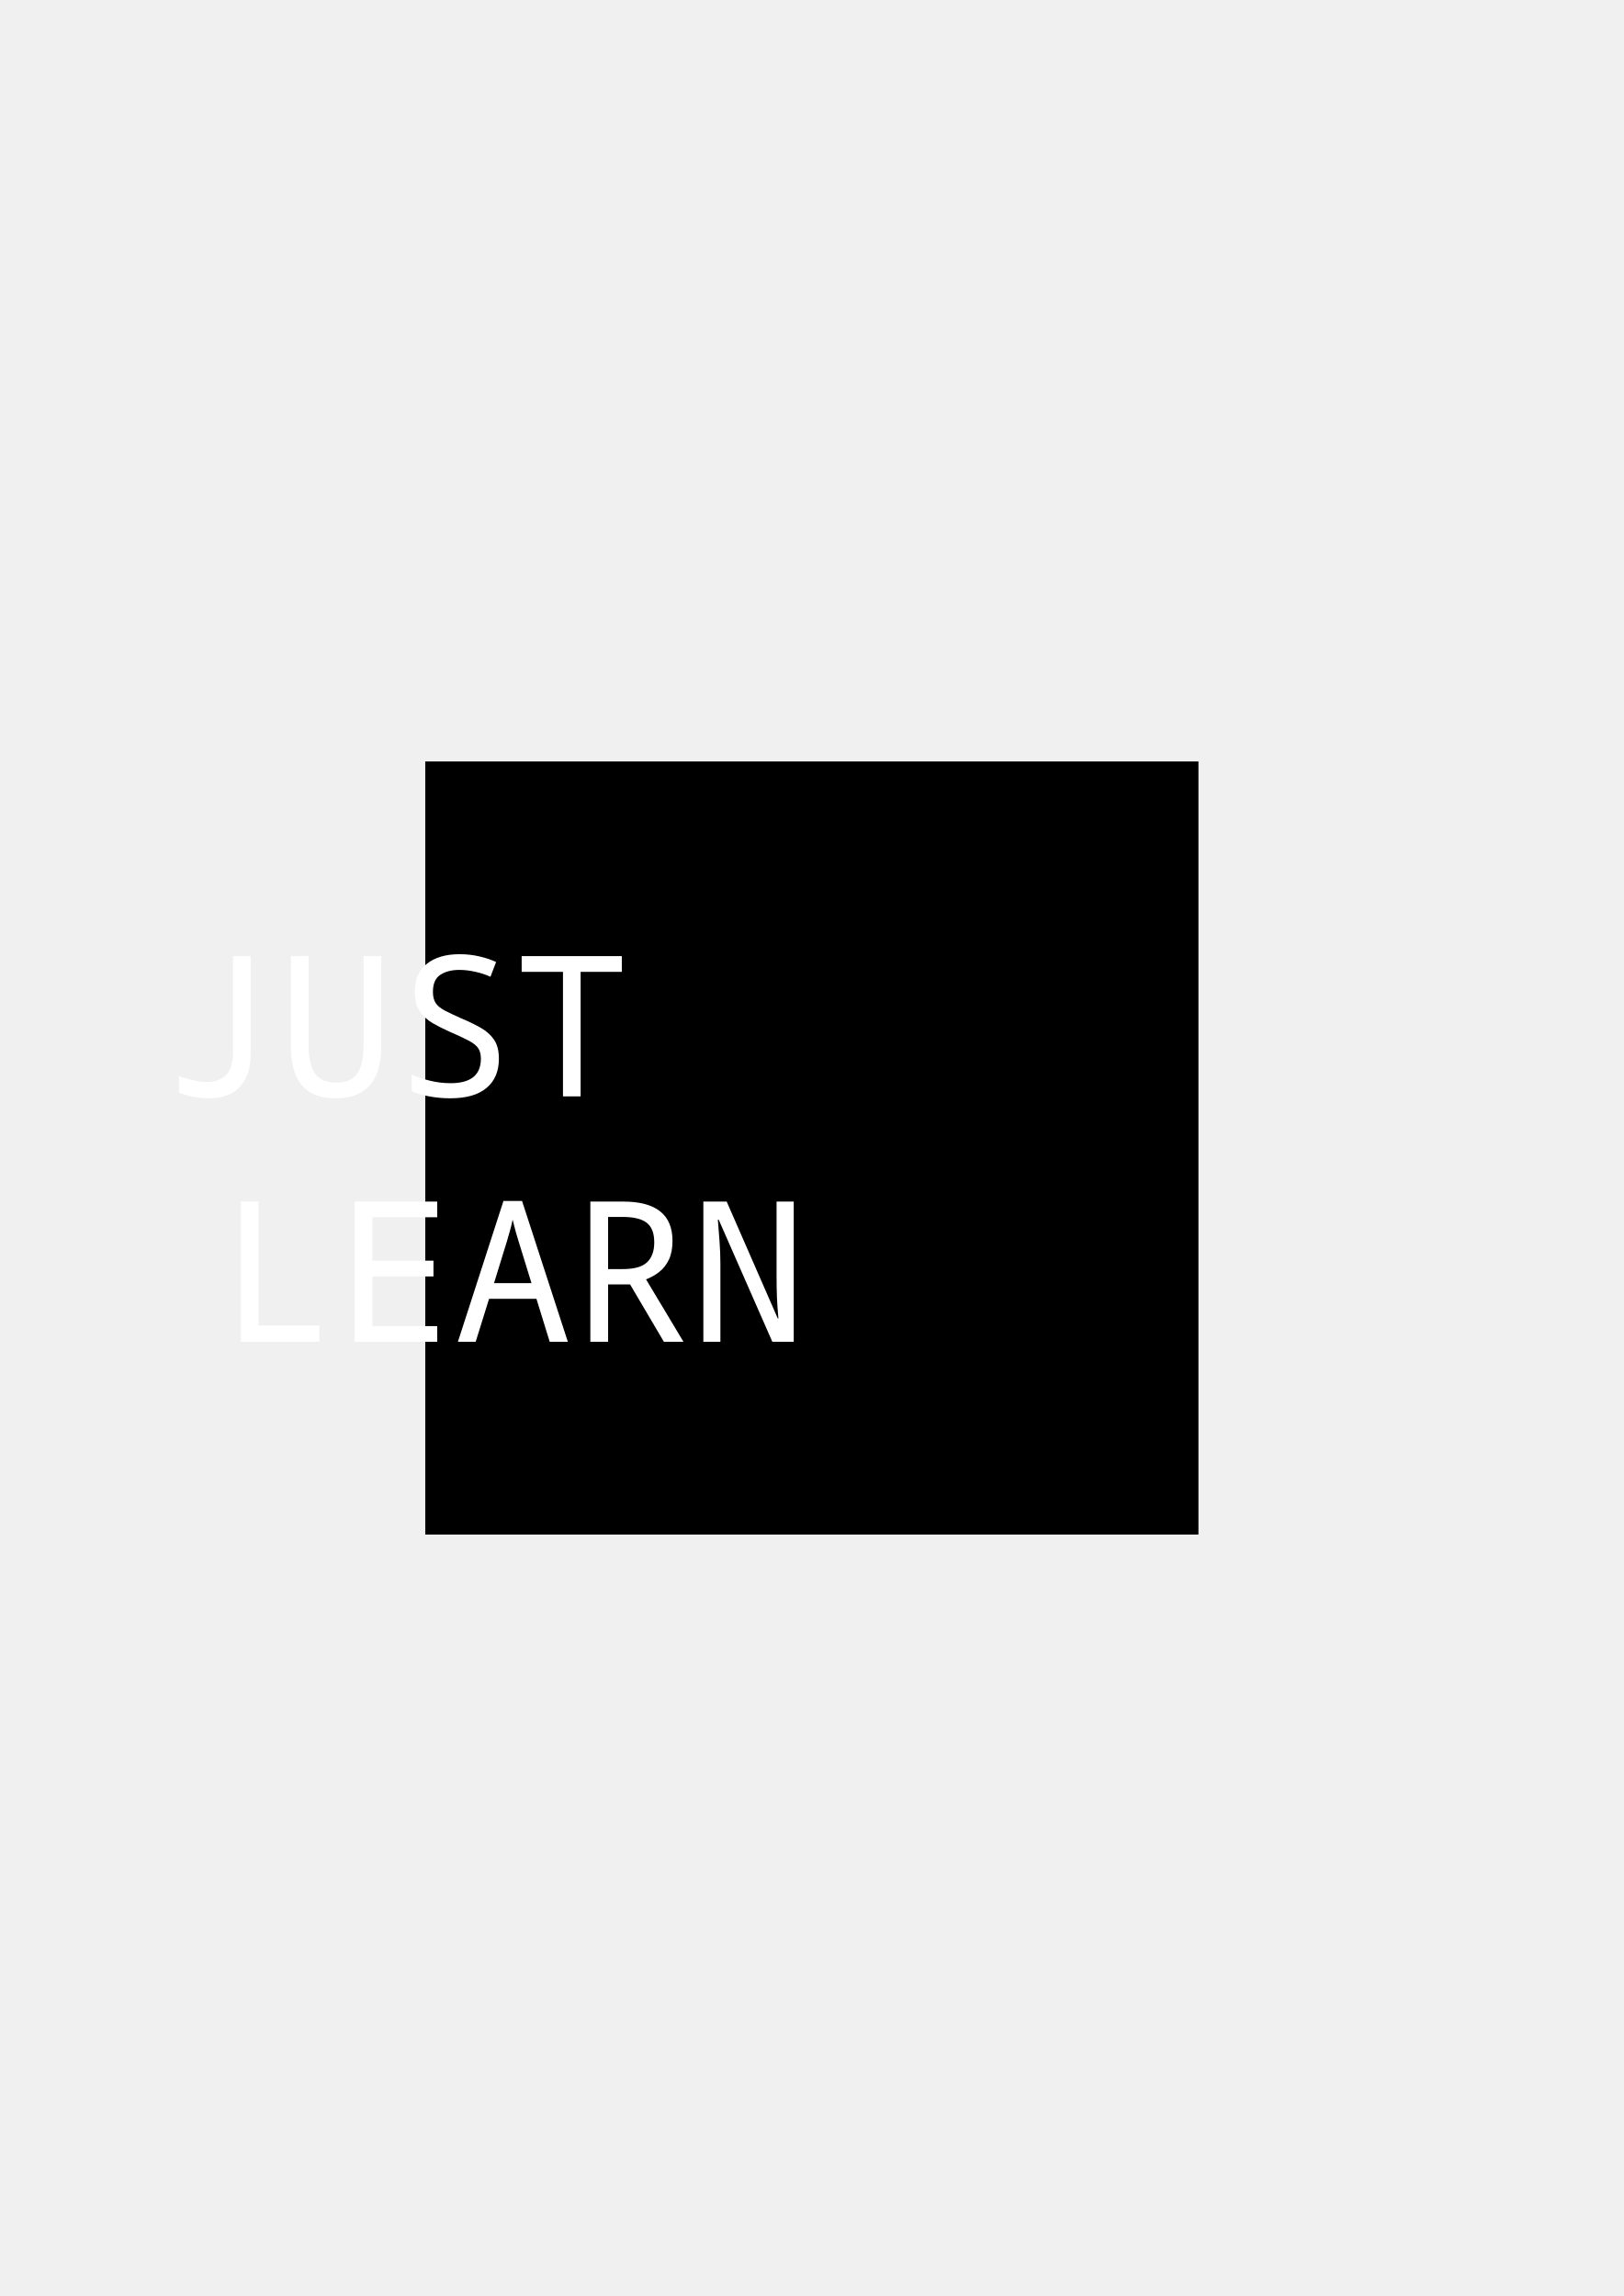
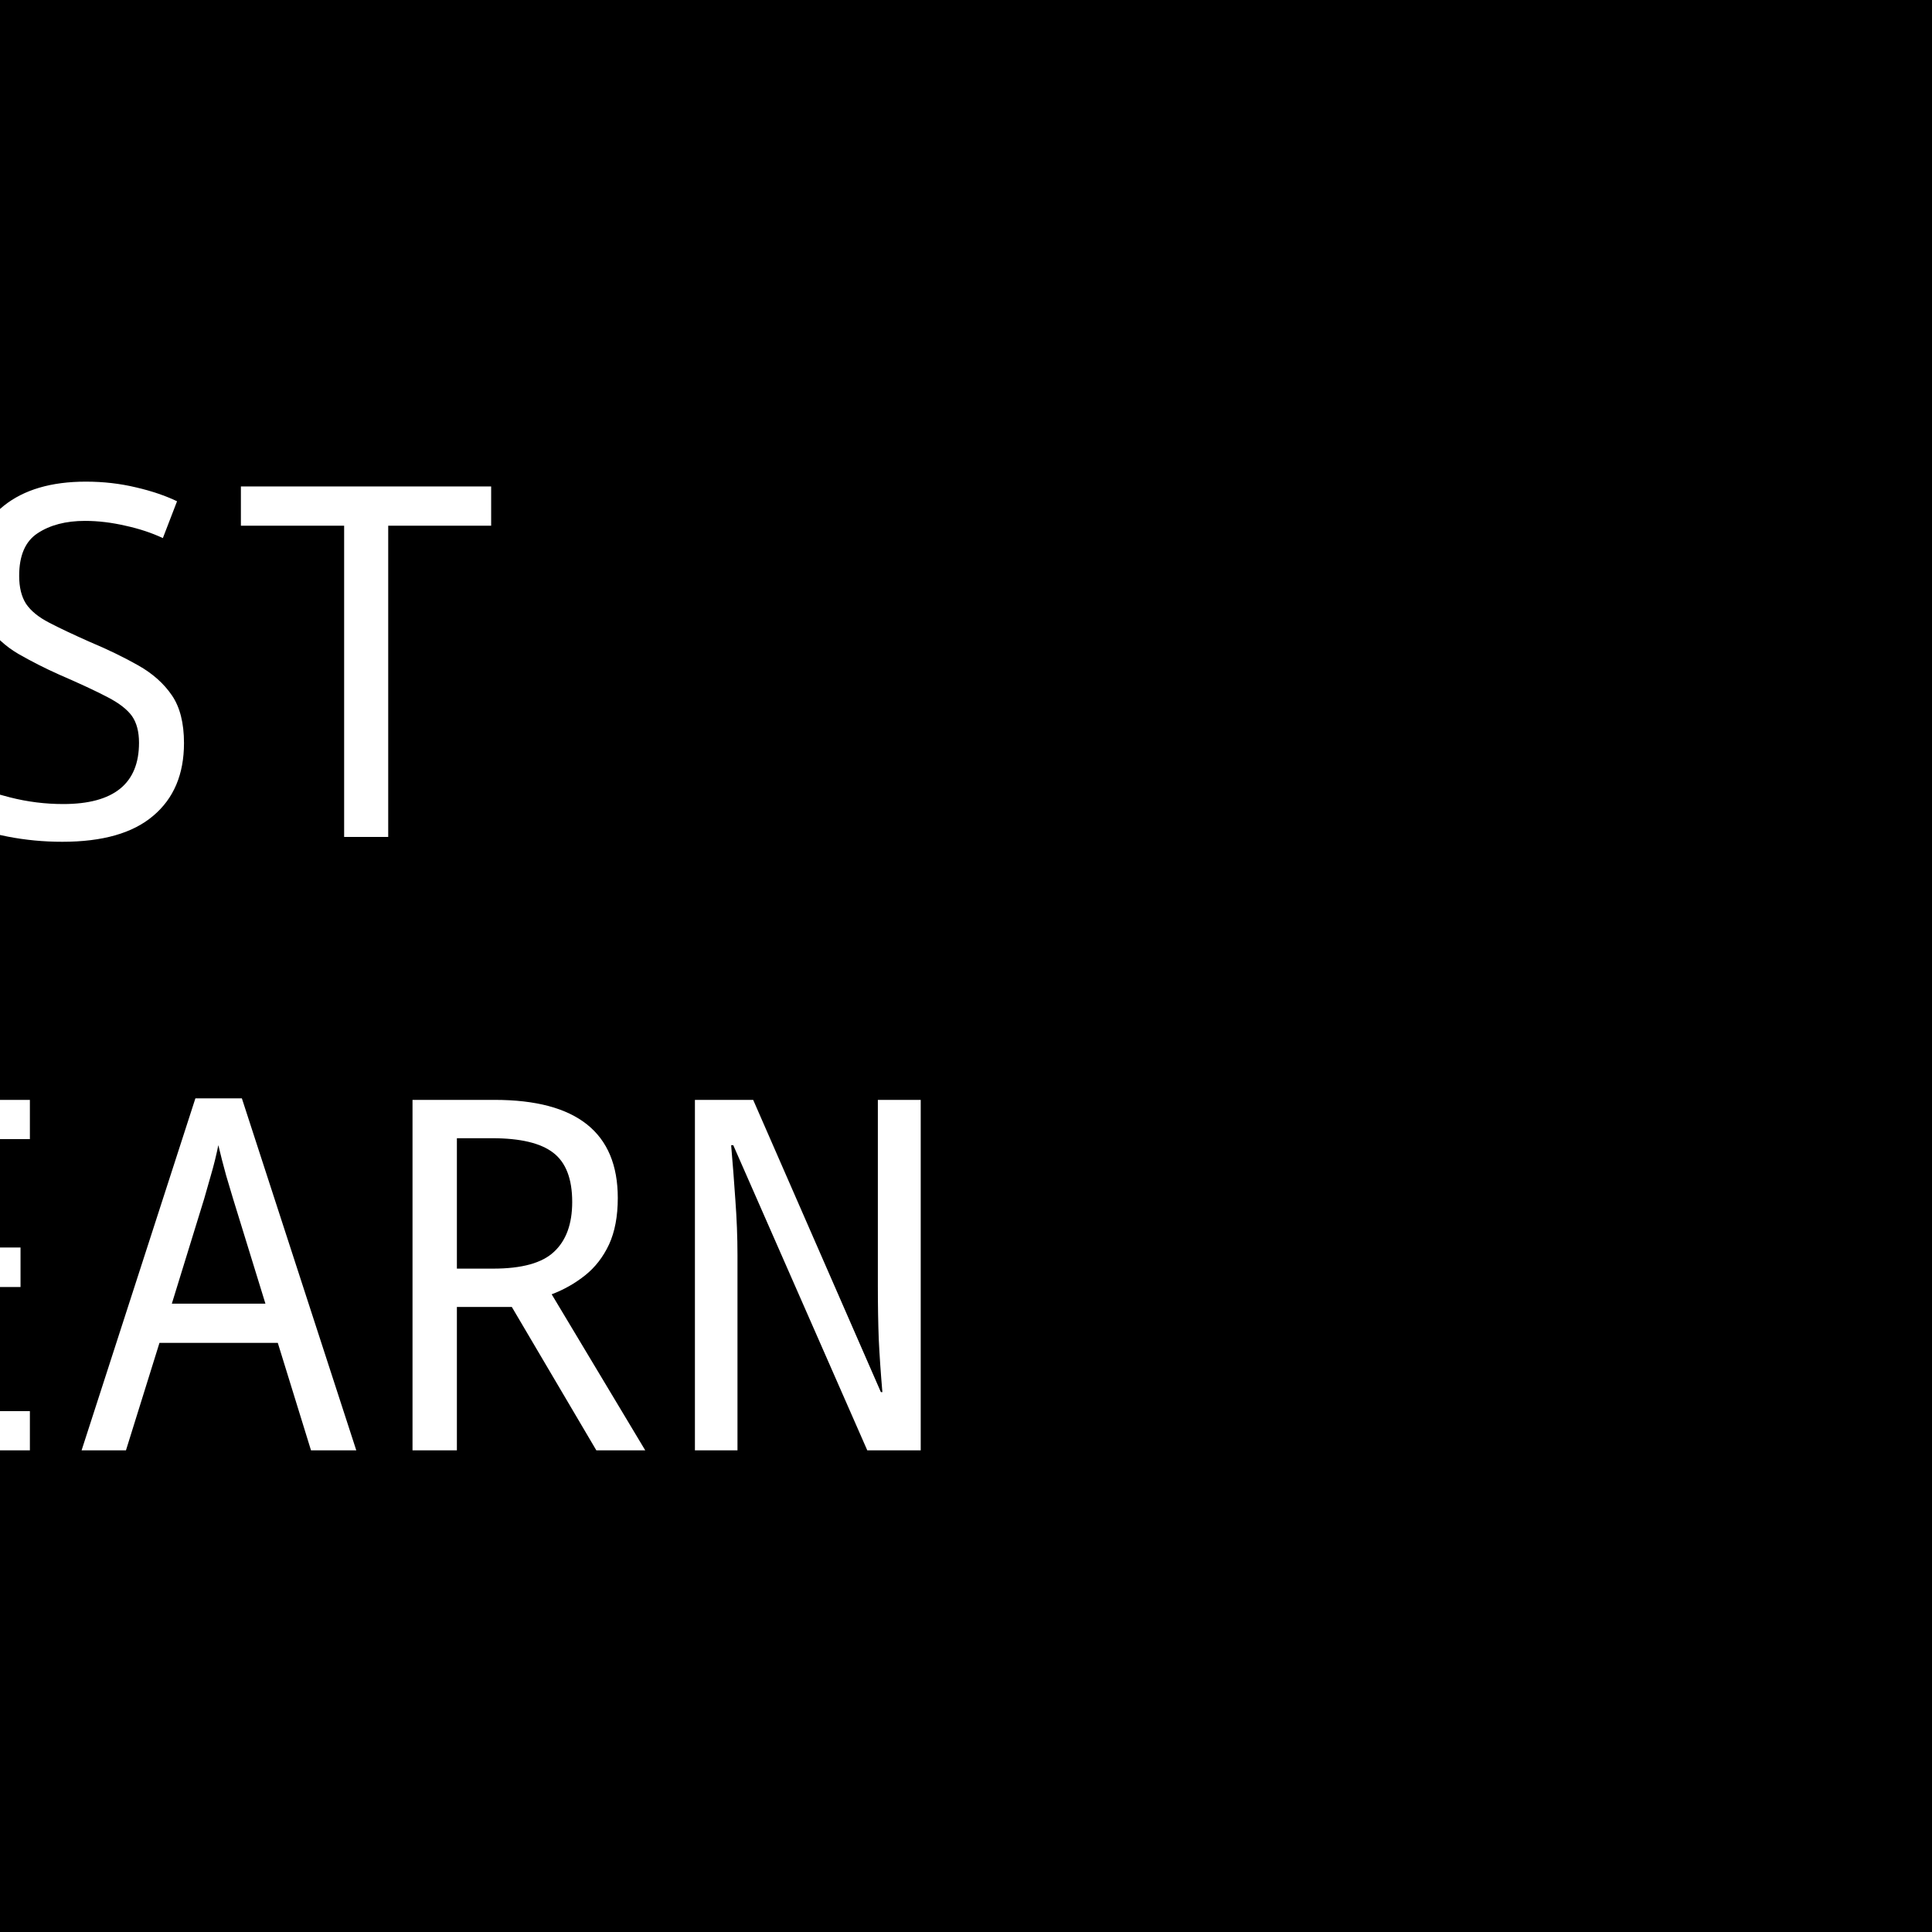
- <svg xmlns="http://www.w3.org/2000/svg" width="210mm" height="297mm" viewBox="0 0 210 297" version="1.1" id="svg5">
+ <svg xmlns="http://www.w3.org/2000/svg" width="100mm" height="100mm" viewBox="0 0 100 100" version="1.1" id="svg5">
  <defs id="defs2" />
-   <g id="layer1">
+   <g id="layer1" transform="translate(-55,-98.5)">
    <rect style="fill:#000000;stroke-width:0.265" id="rect31" width="100" height="100" x="55" y="98.5" />
    <text xml:space="preserve" style="font-style:normal;font-variant:normal;font-weight:normal;font-stretch:normal;font-size:25.4px;line-height:1.25;font-family:'Noto Sans Mono';-inkscape-font-specification:'Noto Sans Mono';text-align:center;text-anchor:middle;fill:#ffffff;fill-opacity:1;stroke:none;stroke-width:0.265" x="104.428" y="141.82" id="text1201">
      <tspan id="tspan1199" style="font-style:normal;font-variant:normal;font-weight:normal;font-stretch:normal;font-size:25.4px;font-family:'Noto Sans Mono';-inkscape-font-specification:'Noto Sans Mono';text-align:center;text-anchor:middle;fill:#ffffff;stroke-width:0.265" x="104.428" y="141.82">JUST</tspan>
      <tspan style="font-style:normal;font-variant:normal;font-weight:normal;font-stretch:normal;font-size:25.4px;font-family:'Noto Sans Mono';-inkscape-font-specification:'Noto Sans Mono';text-align:center;text-anchor:middle;fill:#ffffff;stroke-width:0.265" x="104.428" y="173.57" id="tspan6593">LEARN</tspan>
    </text>
  </g>
</svg>
